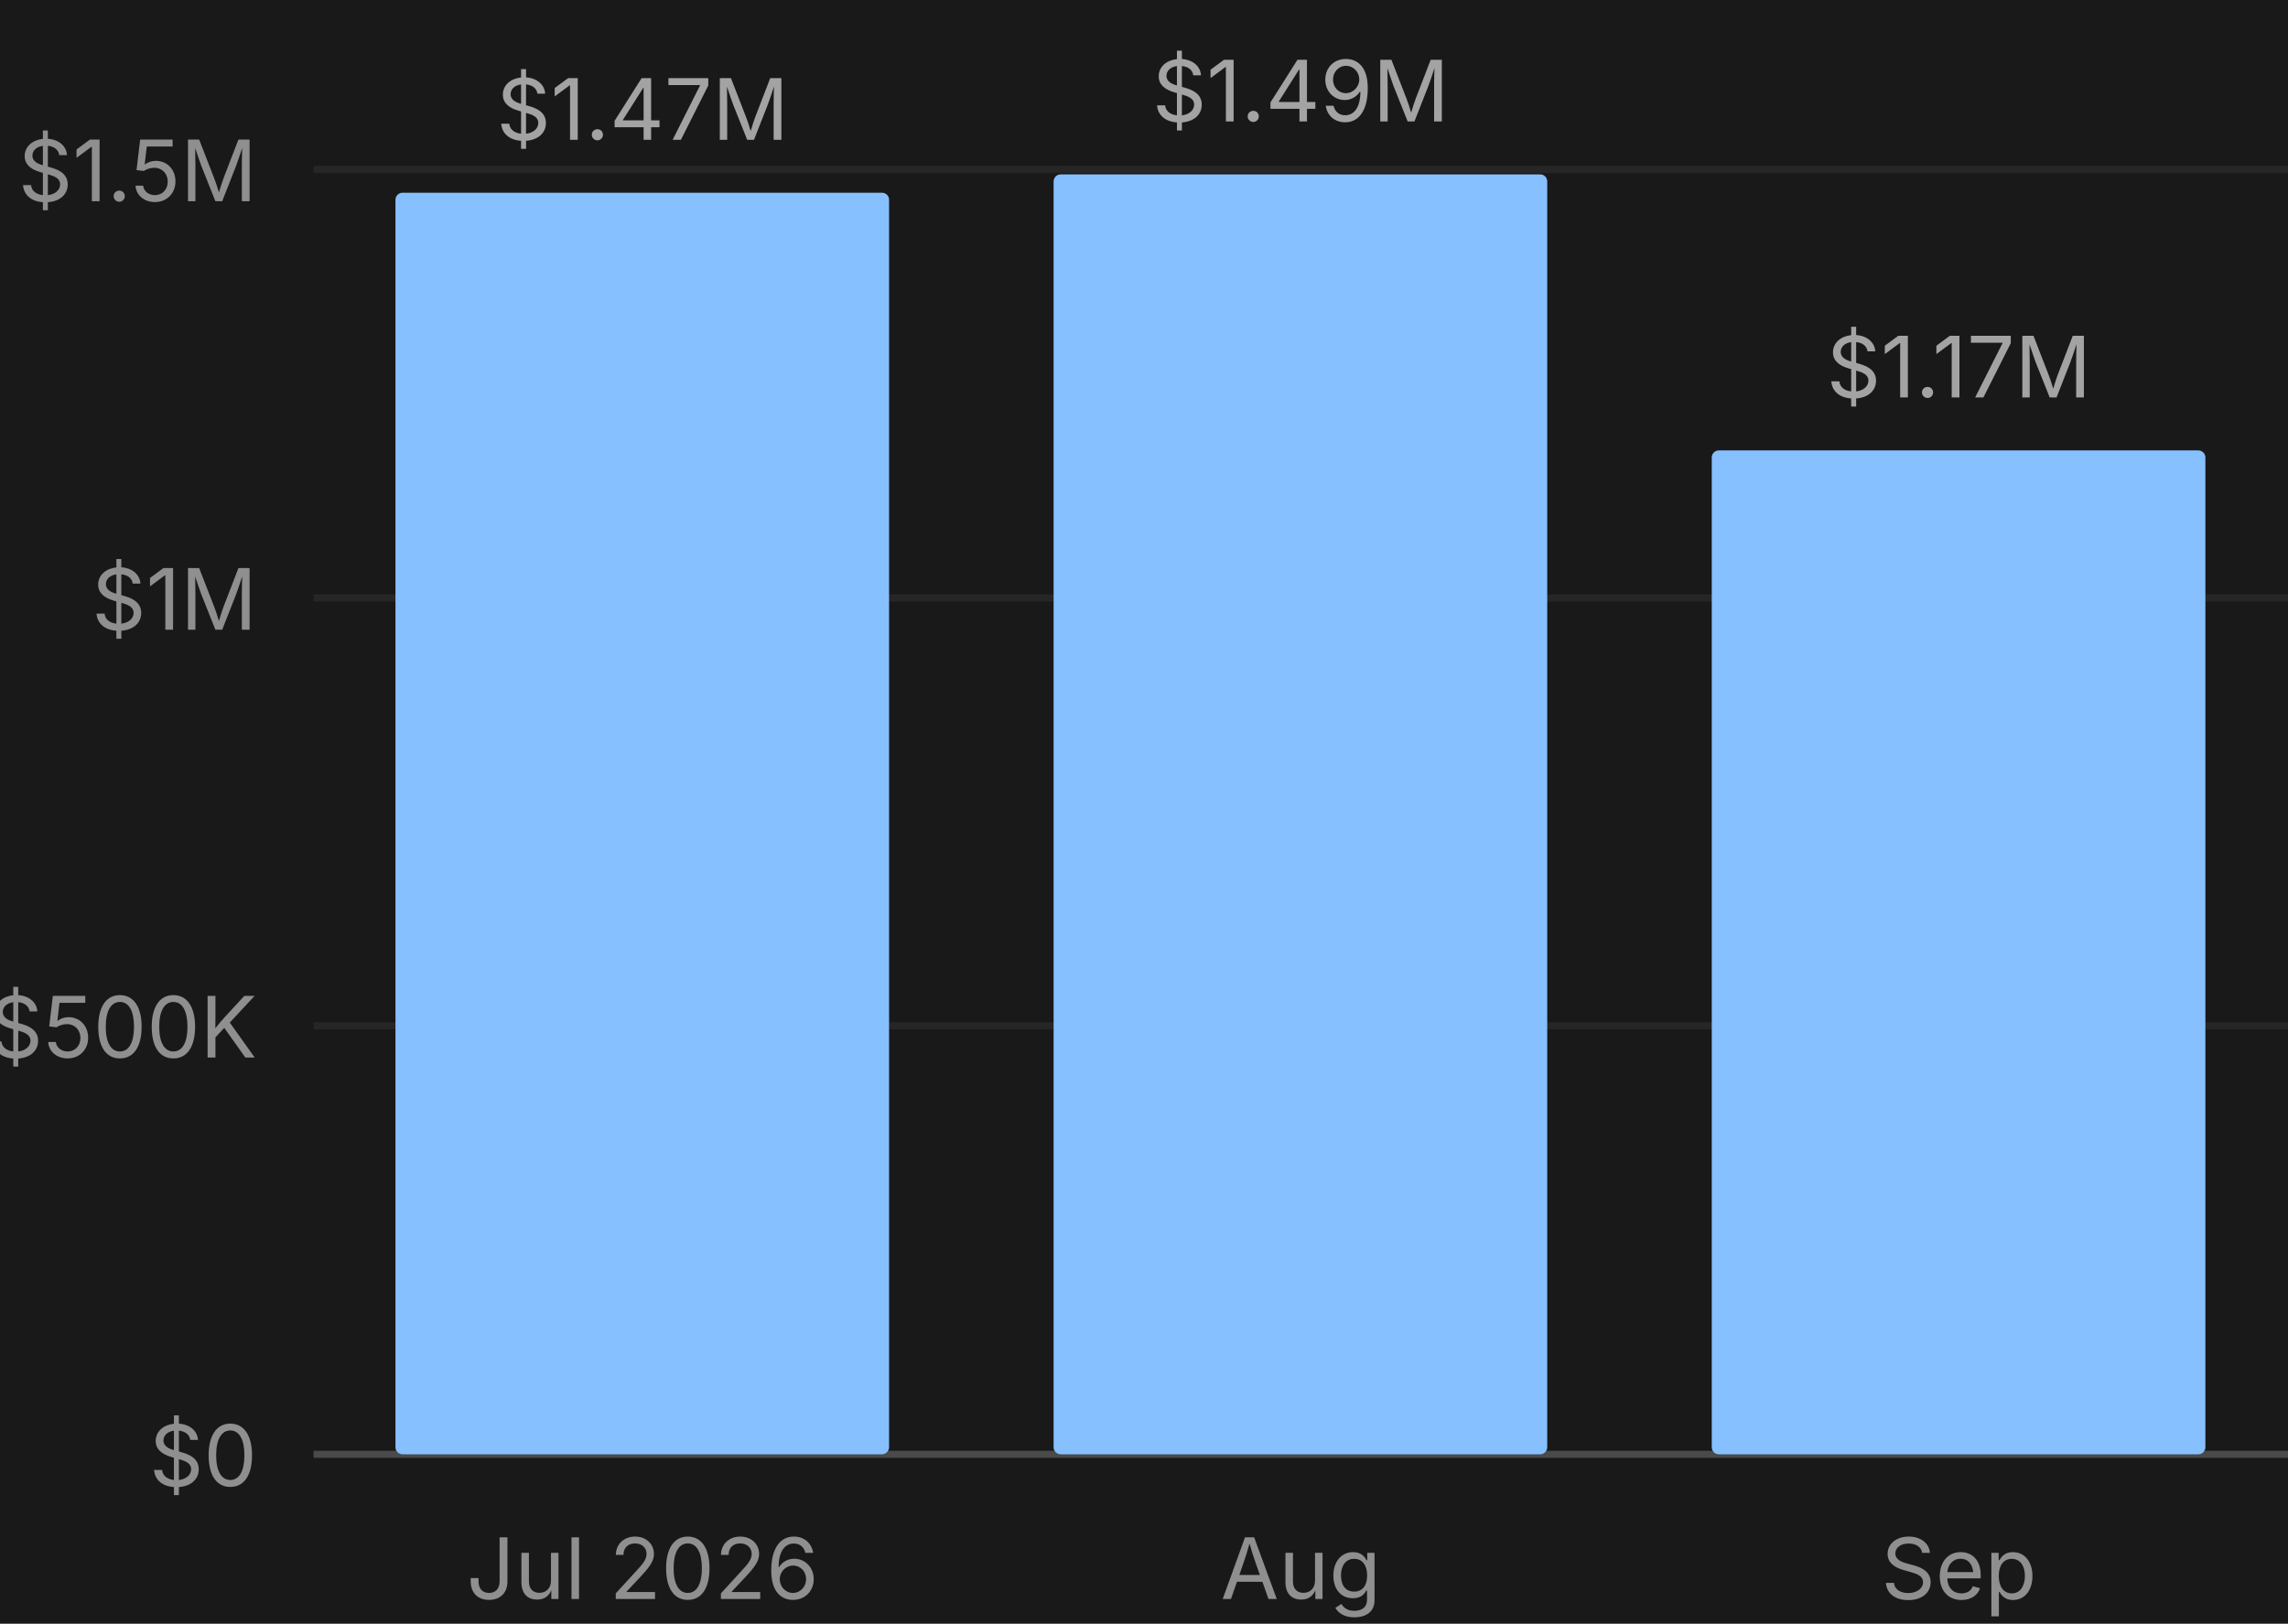
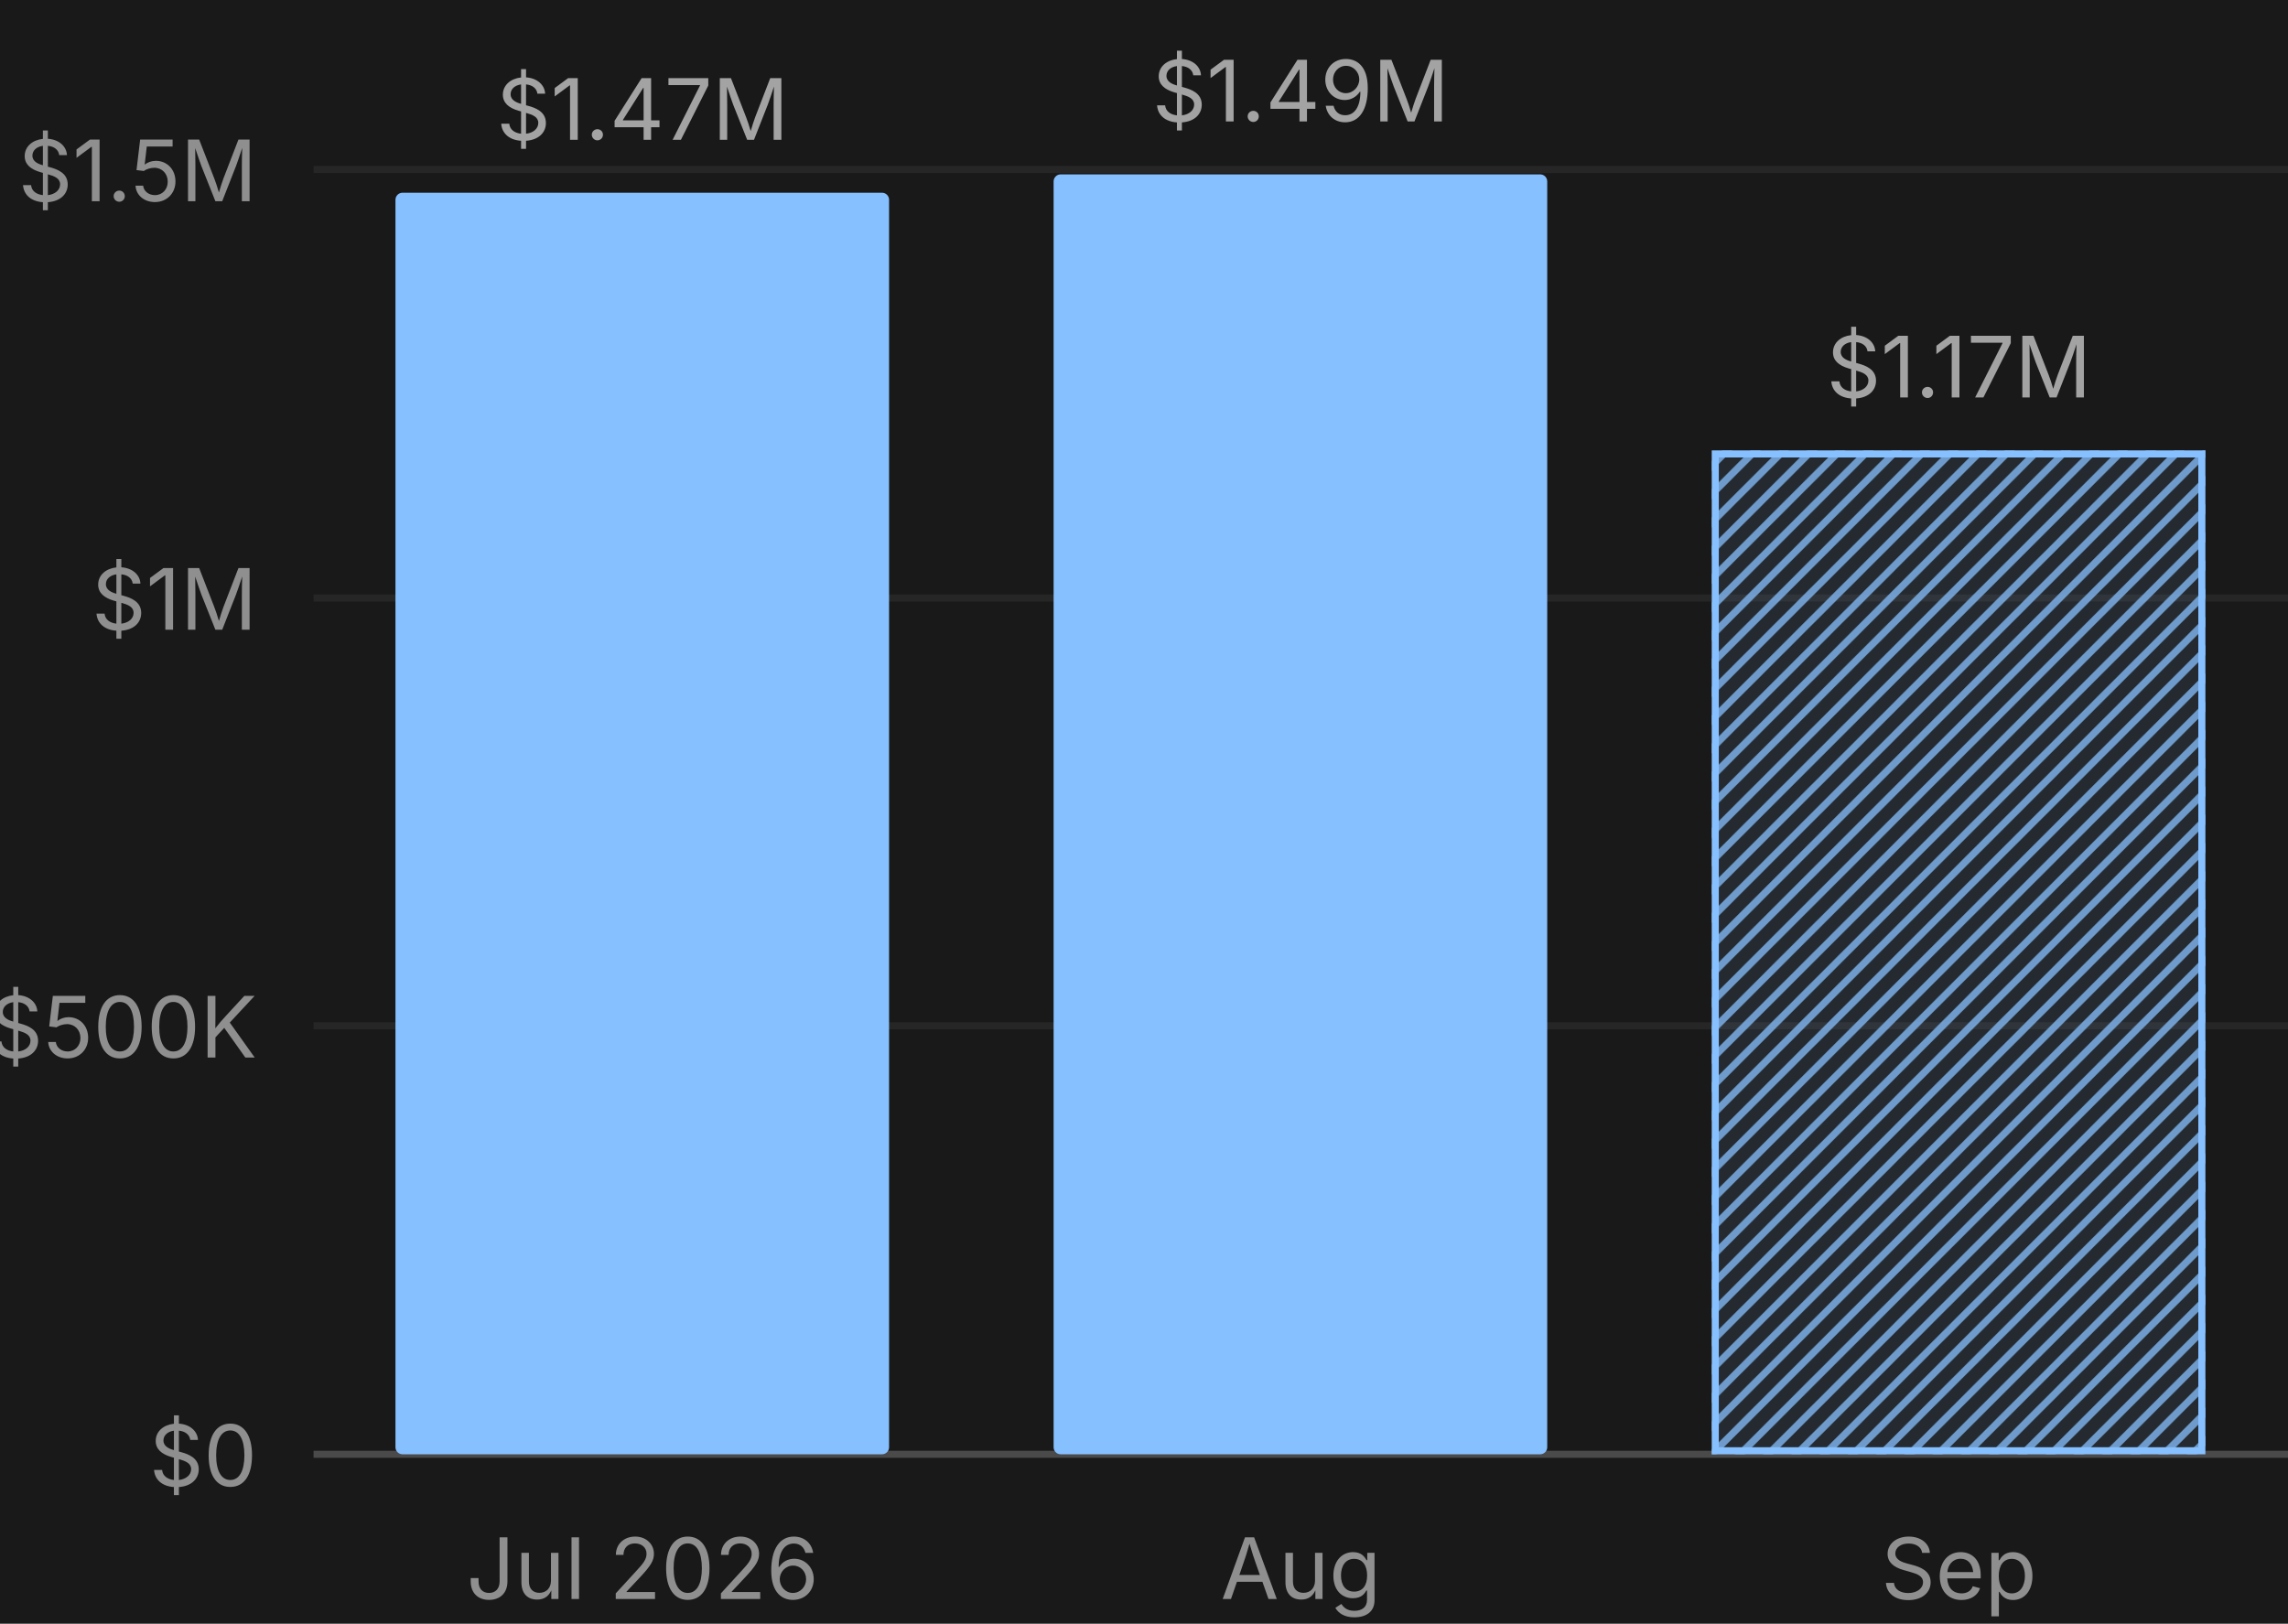
<svg xmlns="http://www.w3.org/2000/svg" font-family="IBM Plex Sans, system-ui, -apple-system, &quot;Segoe UI&quot;, sans-serif" width="324" height="230" viewBox="0 0 324 230" role="img" aria-label="Monthly revenue, third quarter" data-hm-kind="bar" data-hm-o="v" data-hm-band="44.4,324,3" data-hm-plot="44.4,24,324,206">
  <rect width="324" height="230" fill="#191919" />
+   <defs>
+     <pattern id="hm-p-months_mark-month-2026-07-01-324-c1" patternUnits="userSpaceOnUse" x="44.4" y="24" width="4" height="4">
+       <path d="M0,4L4,0M-1,1L1,-1M3,5L5,3" fill="none" stroke="#87c0ff" stroke-width="1" />
+     </pattern>
+   </defs>
  <line x1="44.4" y1="206" x2="324" y2="206" stroke="#4a4a4a" />
  <text x="36.4" y="210.5" font-size="12" text-anchor="end" fill="#8f8f8f">$0</text>
  <line x1="44.4" y1="145.3" x2="324" y2="145.3" stroke="#262626" />
  <text x="36.4" y="149.8" font-size="12" text-anchor="end" fill="#8f8f8f">$500K</text>
  <line x1="44.4" y1="84.7" x2="324" y2="84.7" stroke="#262626" />
  <text x="36.4" y="89.2" font-size="12" text-anchor="end" fill="#8f8f8f">$1M</text>
  <line x1="44.4" y1="24" x2="324" y2="24" stroke="#262626" />
  <text x="36.4" y="28.5" font-size="12" text-anchor="end" fill="#8f8f8f">$1.5M</text>
  <rect x="56" y="27.3" width="69.9" height="178.7" rx="1" fill="#87c0ff" />
  <text x="91" y="19.8" font-size="12" text-anchor="middle" fill="#a3a3a3">$1.47M</text>
  <rect x="149.2" y="24.7" width="69.9" height="181.3" rx="1" fill="#87c0ff" />
  <text x="184.2" y="17.2" font-size="12" text-anchor="middle" fill="#a3a3a3">$1.49M</text>
-   <rect x="242.4" y="63.8" width="69.9" height="142.2" rx="1" fill="#87c0ff" />
+   <rect x="242.4" y="63.8" width="69.9" height="142.2" fill="#87c0ff" fill-opacity="0.1" />
+   <rect x="242.4" y="63.8" width="69.9" height="142.2" fill="url(#hm-p-months_mark-month-2026-07-01-324-c1)" opacity="0.75" />
+   <rect x="242.9" y="64.3" width="68.9" height="141.2" fill="none" stroke="#87c0ff" stroke-width="1" />
  <text x="277.4" y="56.3" font-size="12" text-anchor="middle" fill="#a3a3a3">$1.17M</text>
  <text x="91" y="226.5" font-size="12" text-anchor="middle" fill="#8f8f8f">Jul 2026</text>
  <text x="184.2" y="226.5" font-size="12" text-anchor="middle" fill="#8f8f8f">Aug</text>
  <text x="277.4" y="226.5" font-size="12" text-anchor="middle" fill="#8f8f8f">Sep</text>
</svg>
